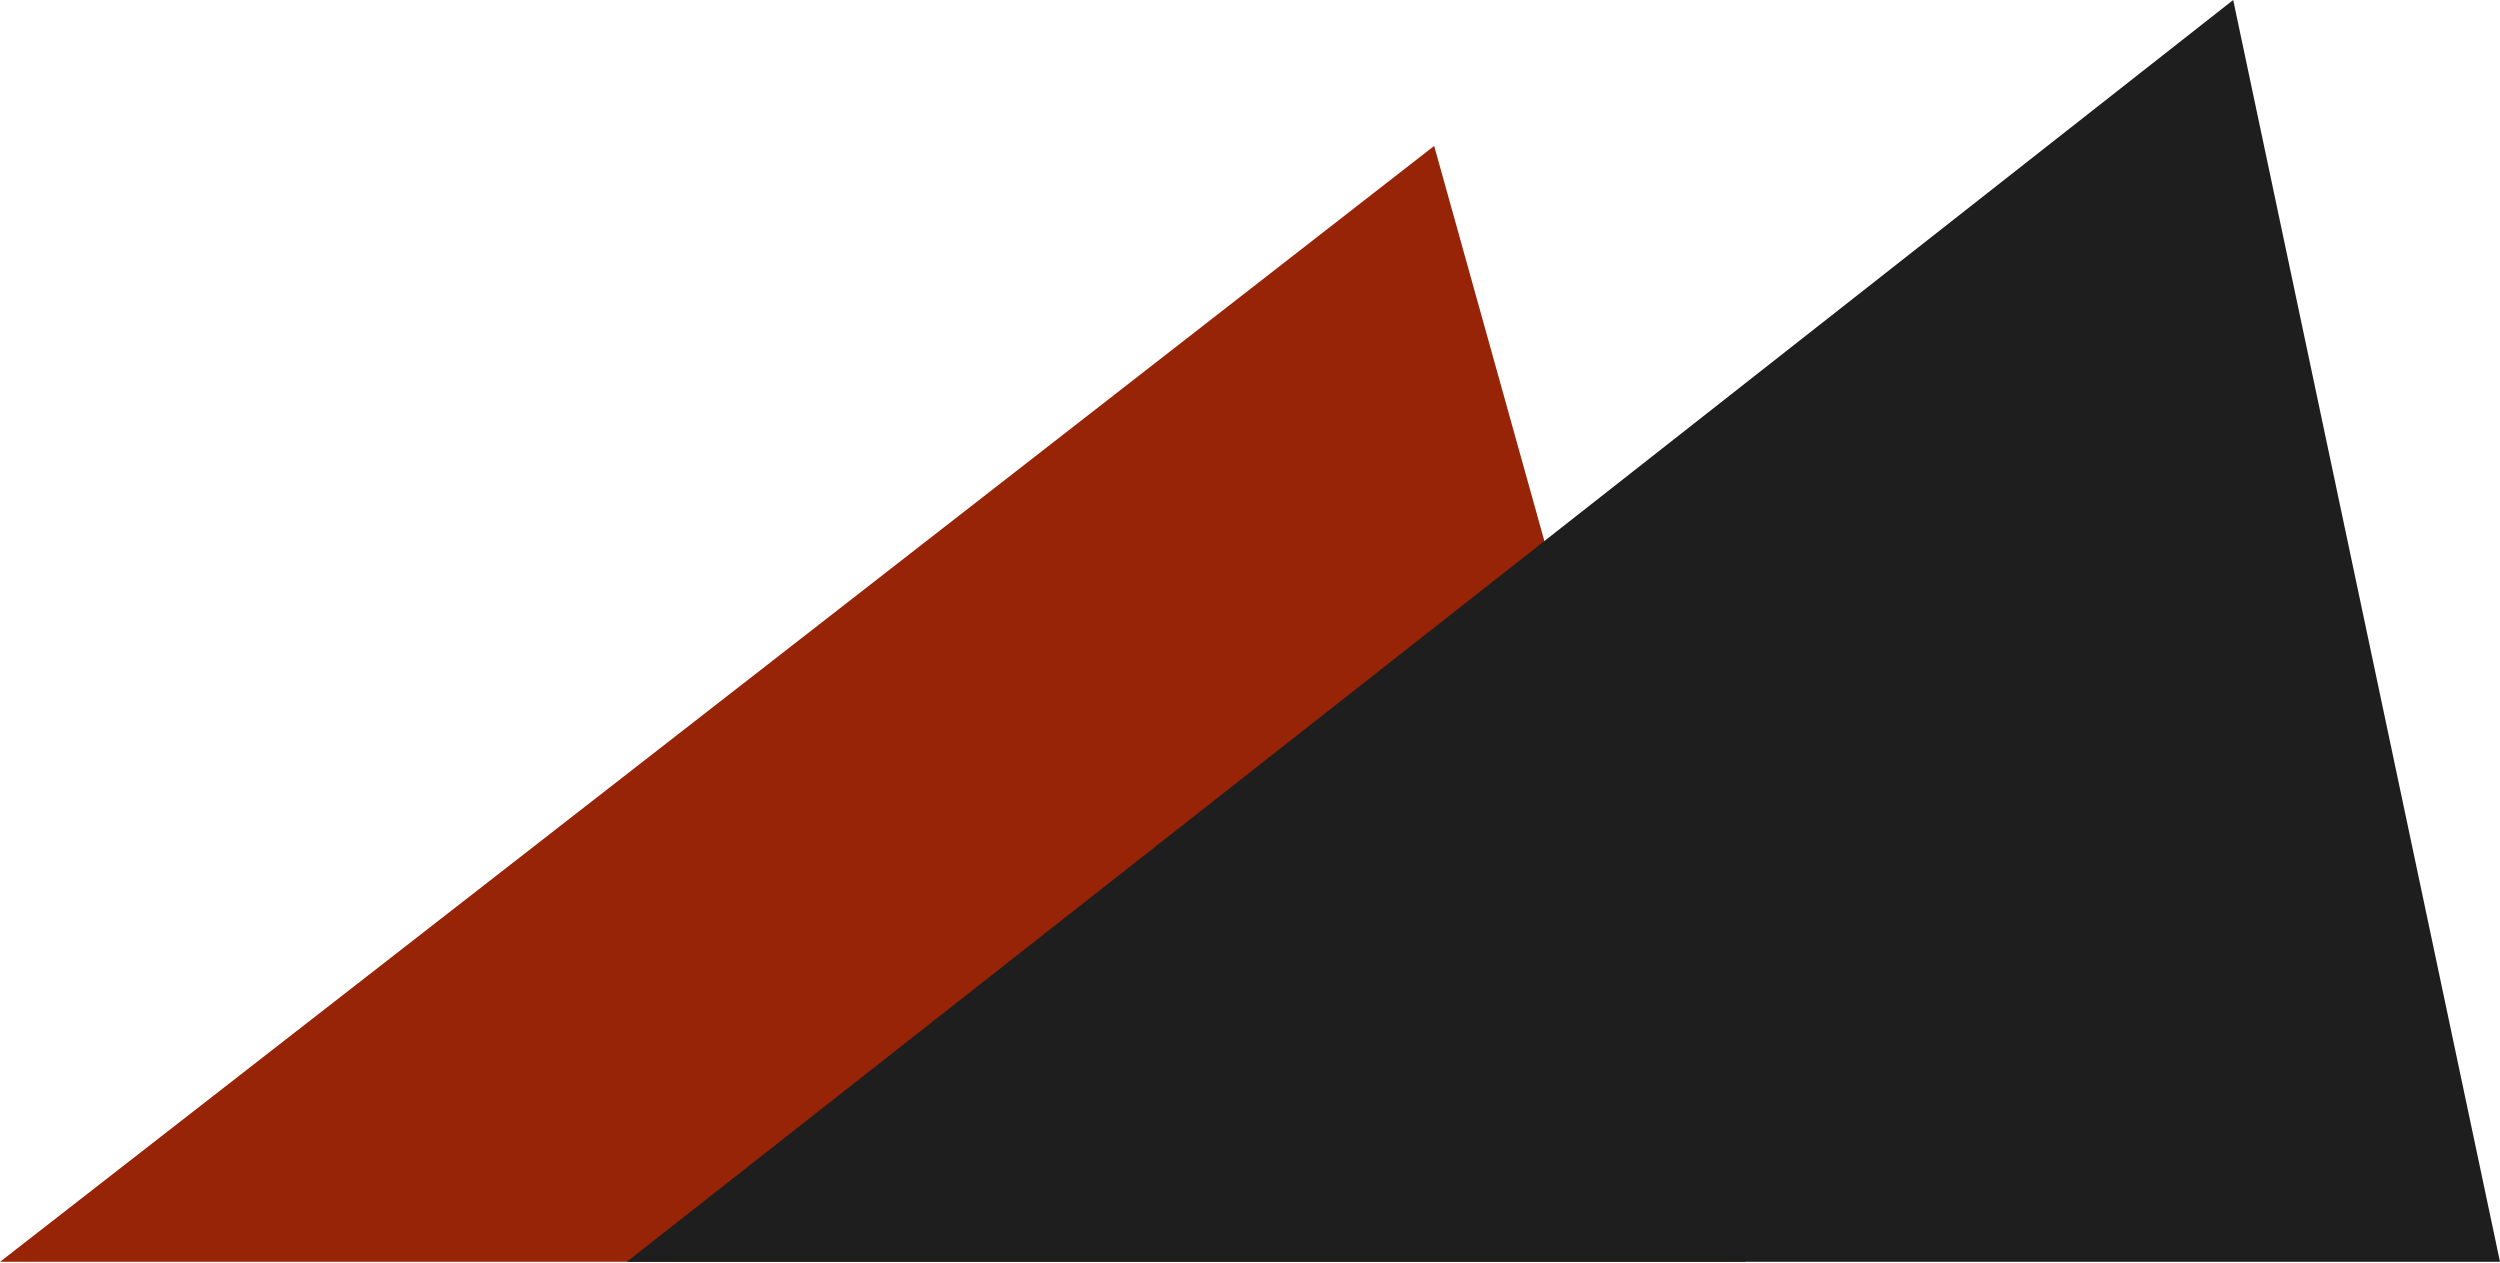
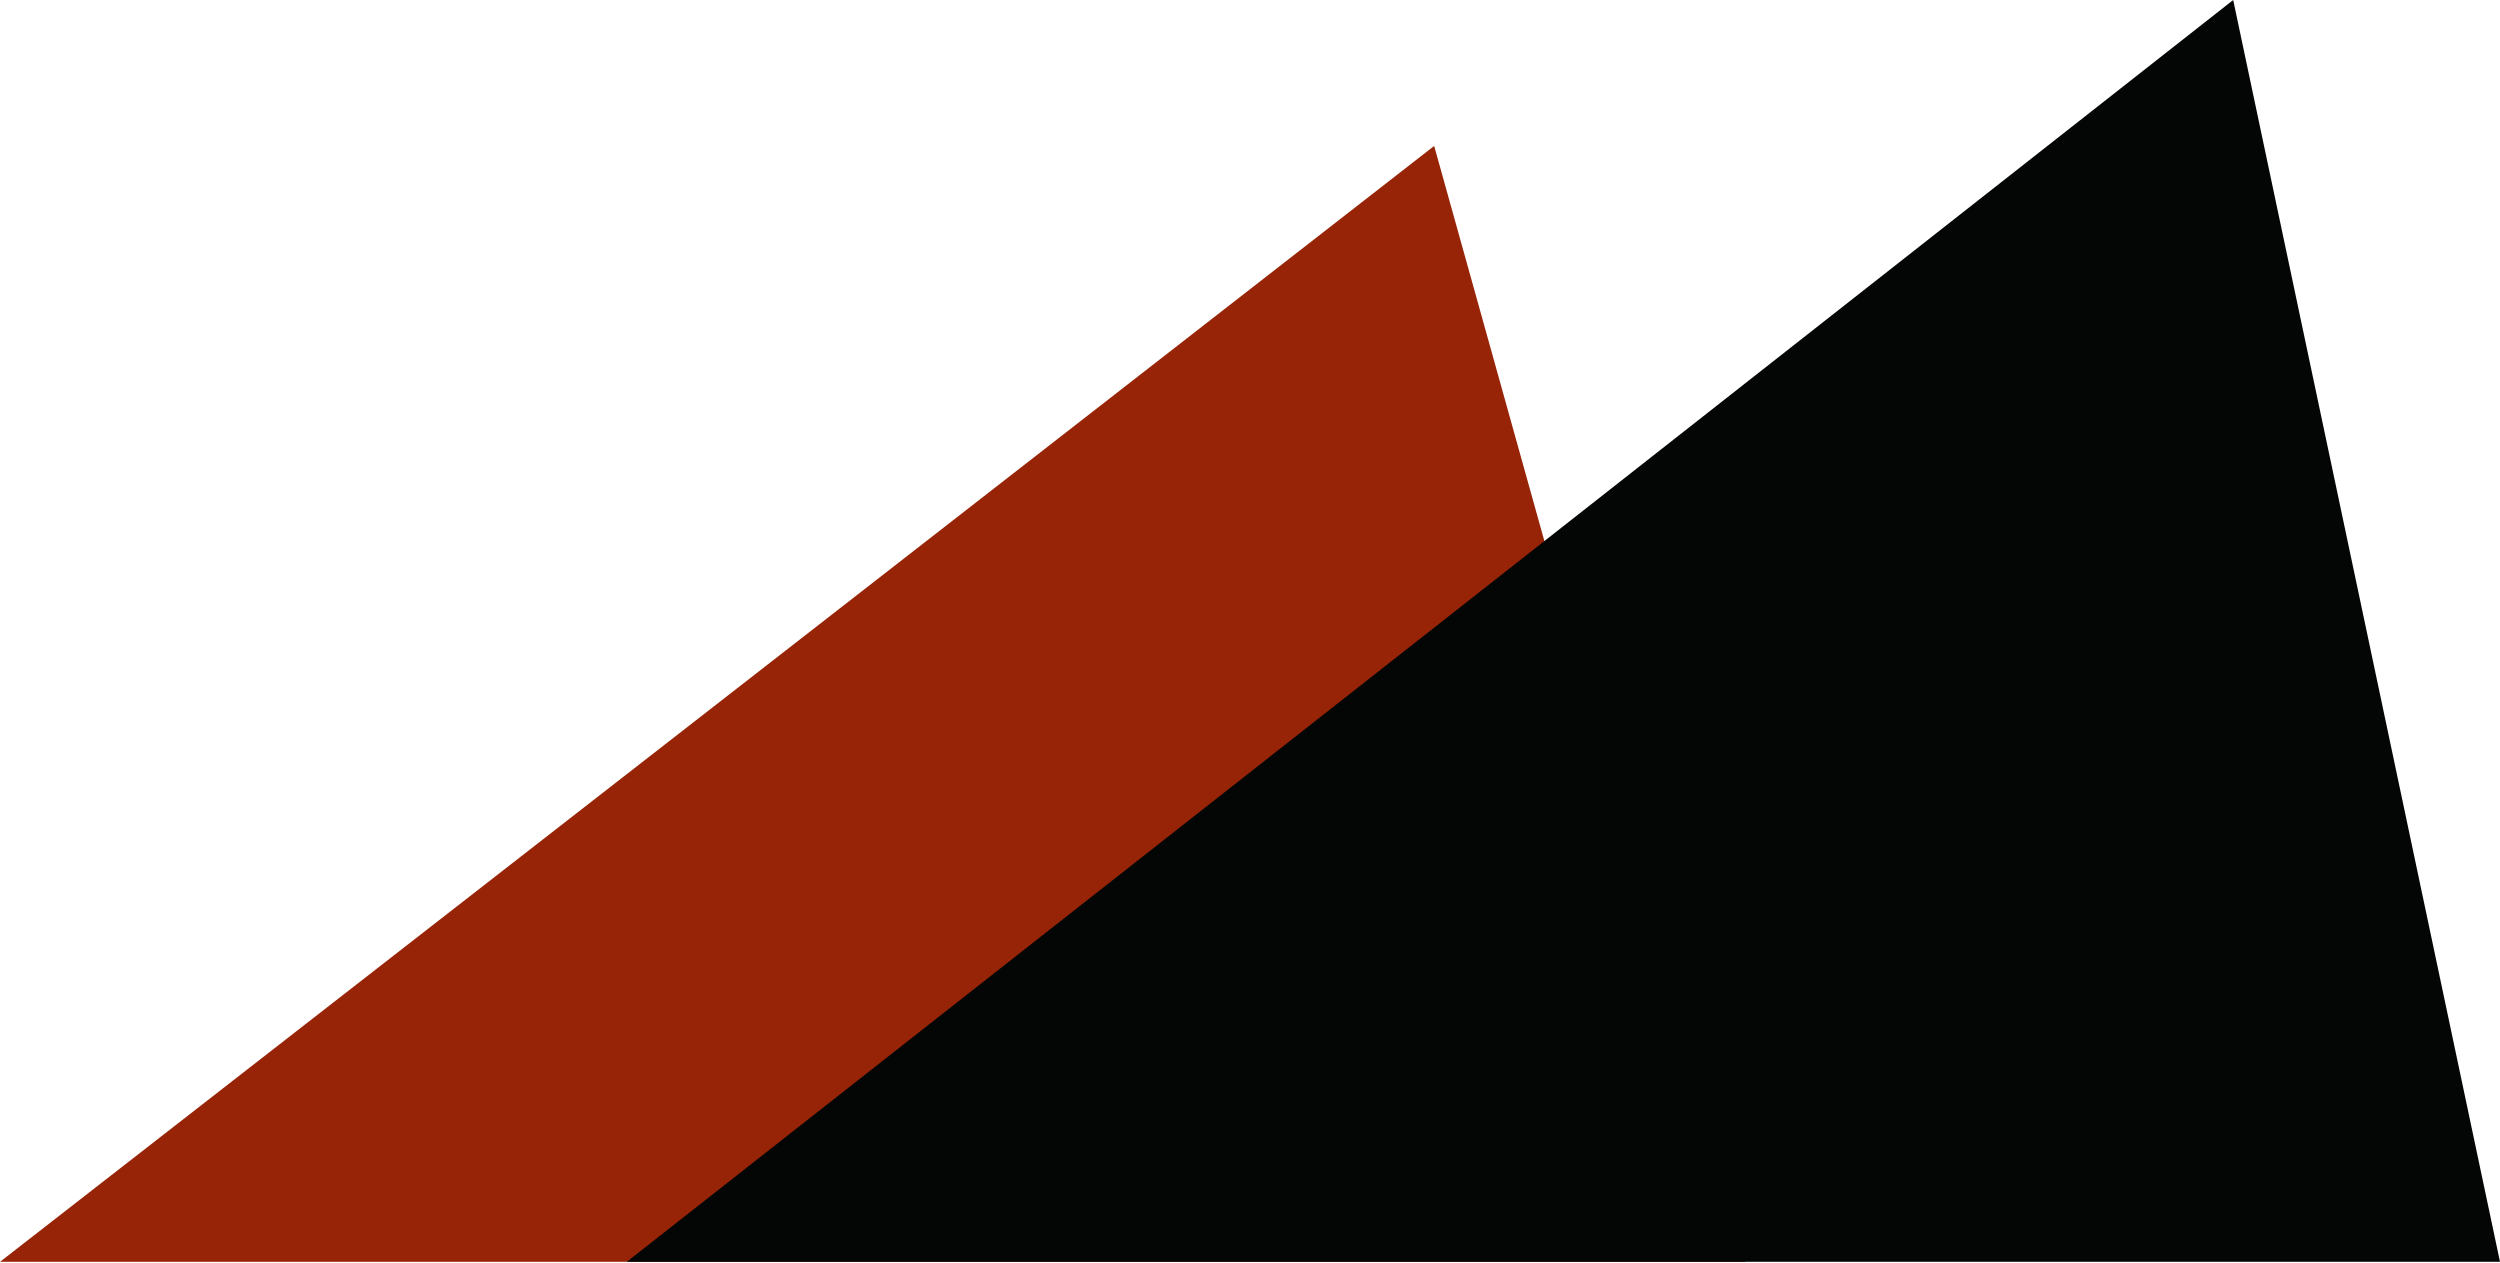
<svg xmlns="http://www.w3.org/2000/svg" viewBox="0 0 412 208" fill="none">
  <path fill="#982407" d="M287.64,207.95H0L236.35,24.05l51.3,183.9Z" />
-   <path fill="#1E1E1E" d="M412,207.95H103.29L368.03,0l43.97,207.95Z" />
+   <path fill="#040605" d="M412,207.95H103.29L368.03,0l43.97,207.95Z" />
</svg>
